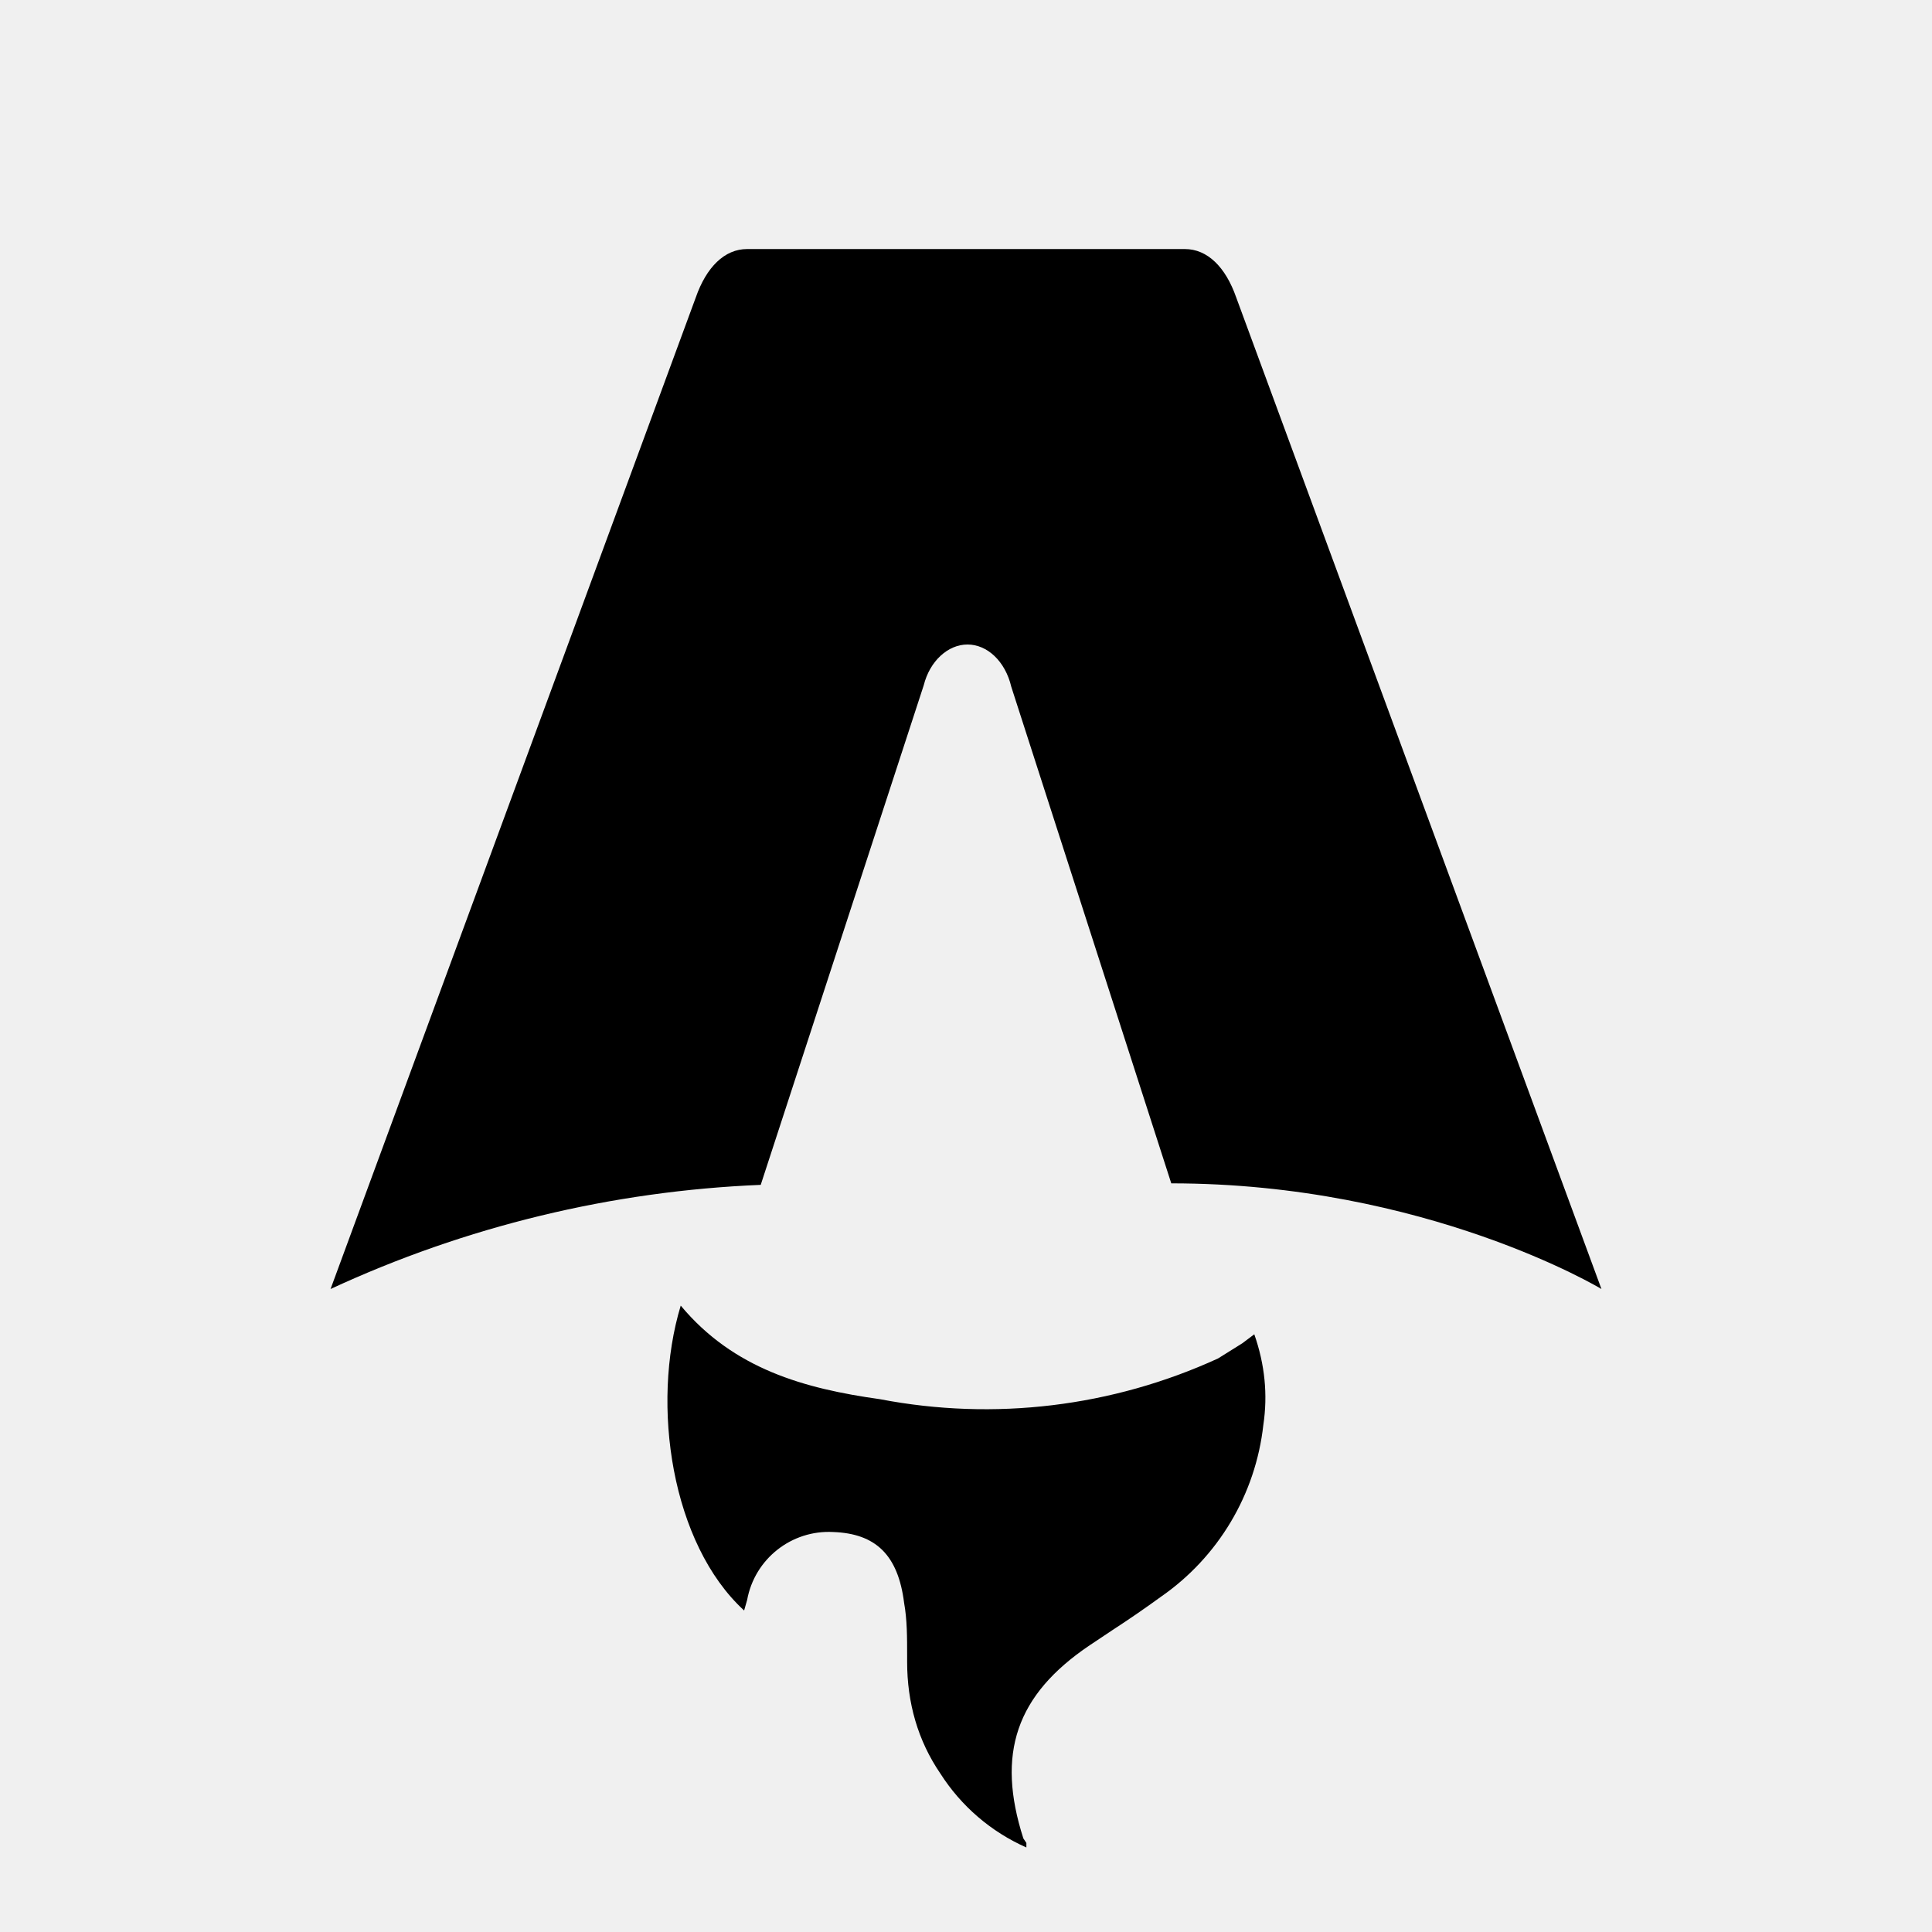
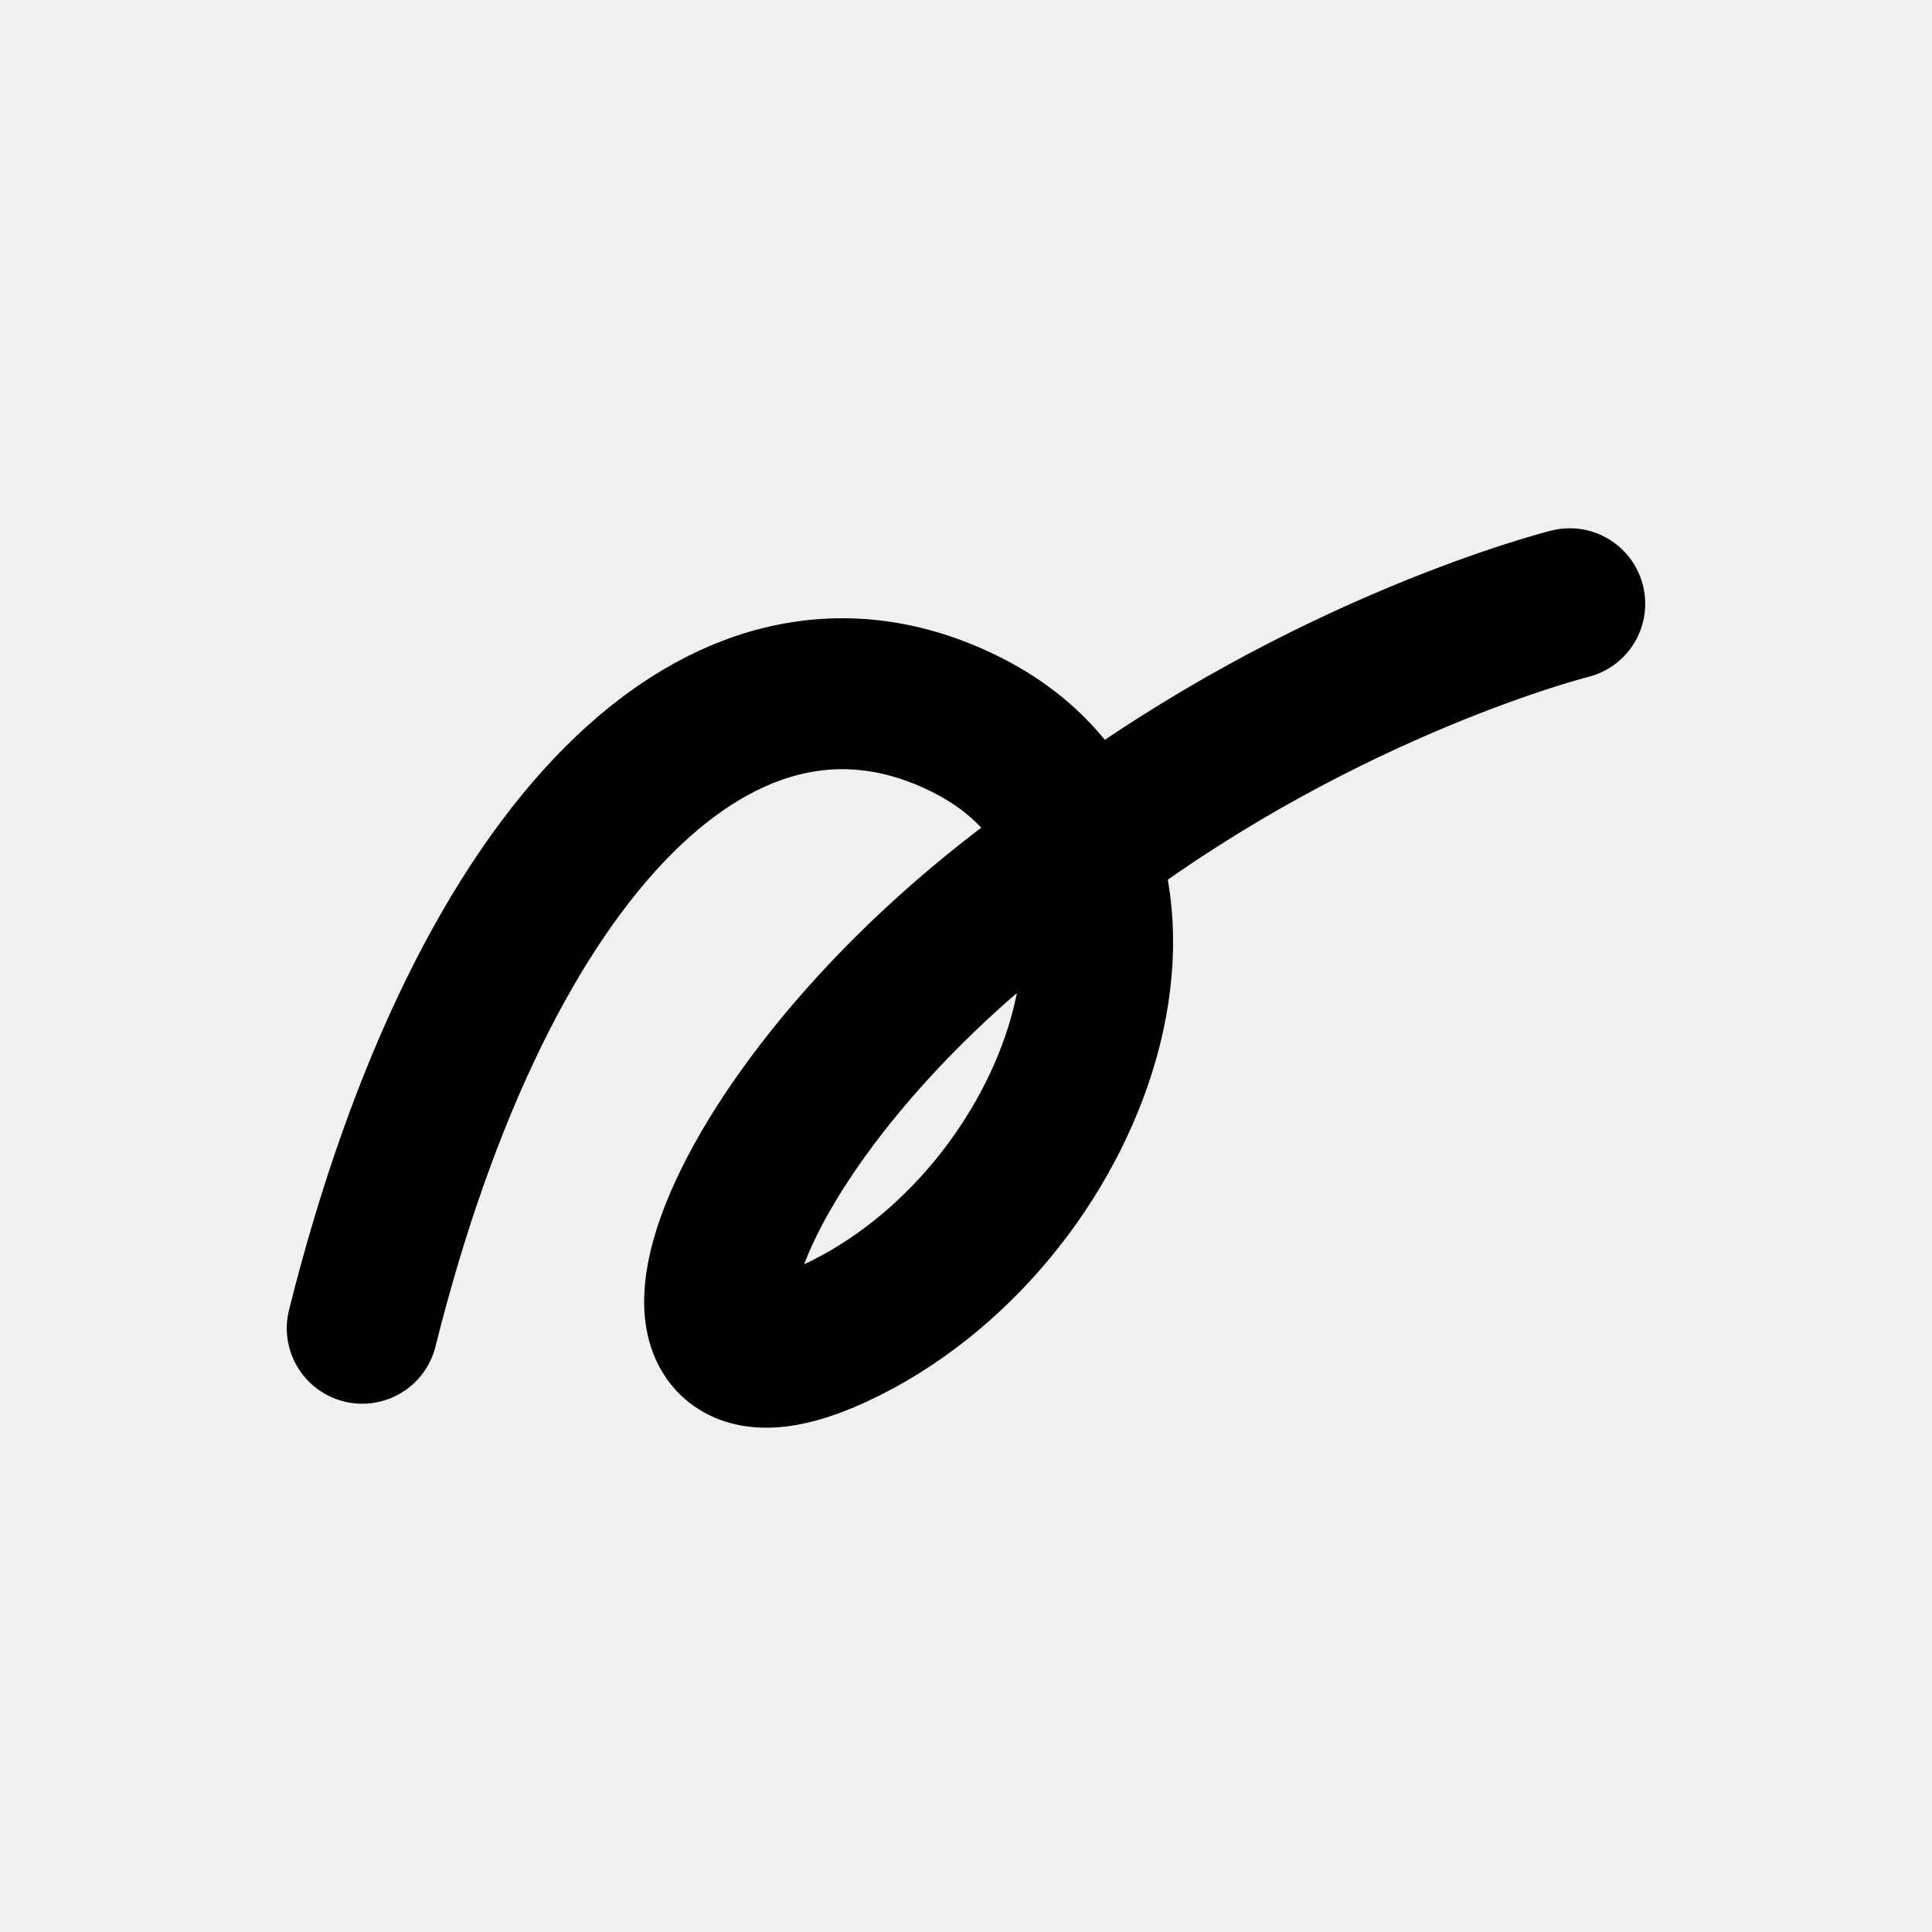
- <svg xmlns="http://www.w3.org/2000/svg" fill="none" viewBox="0 0 128 128">
-   <path d="M50.4 78.5a75.1 75.1 0 0 0-28.5 6.9l24.2-65.7c.7-2 1.9-3.2 3.4-3.2h29c1.5 0 2.7 1.2 3.4 3.2l24.2 65.7s-11.6-7-28.5-7L67 45.5c-.4-1.7-1.6-2.8-2.9-2.8-1.3 0-2.5 1.1-2.9 2.7L50.4 78.5Zm-1.1 28.2Zm-4.2-20.2c-2 6.6-.6 15.8 4.2 20.2a17.5 17.5 0 0 1 .2-.7 5.5 5.5 0 0 1 5.7-4.5c2.8.1 4.3 1.5 4.7 4.7.2 1.1.2 2.3.2 3.5v.4c0 2.7.7 5.2 2.2 7.4a13 13 0 0 0 5.7 4.9v-.3l-.2-.3c-1.8-5.6-.5-9.5 4.4-12.8l1.5-1a73 73 0 0 0 3.2-2.2 16 16 0 0 0 6.8-11.4c.3-2 .1-4-.6-6l-.8.6-1.6 1a37 37 0 0 1-22.4 2.7c-5-.7-9.7-2-13.2-6.2Z" />
+ <svg xmlns="http://www.w3.org/2000/svg" viewBox="0 0 32 32">
+   <path d="M6 22 C8 14, 12 10, 16 12 C20 14, 18 20, 14 22 C10 24, 12 18, 18 14 C22 11, 26 10, 26 10" fill="none" stroke-width="2.5" stroke-linecap="round" stroke-linejoin="round" />
  <style>
-         path { fill: #000; }
-         @media (prefers-color-scheme: dark) {
-             path { fill: #FFF; }
-         }
-     </style>
+     path { stroke: #000; }
+     @media (prefers-color-scheme: dark) {
+       path { stroke: #FFF; }
+     }
+   </style>
</svg>
